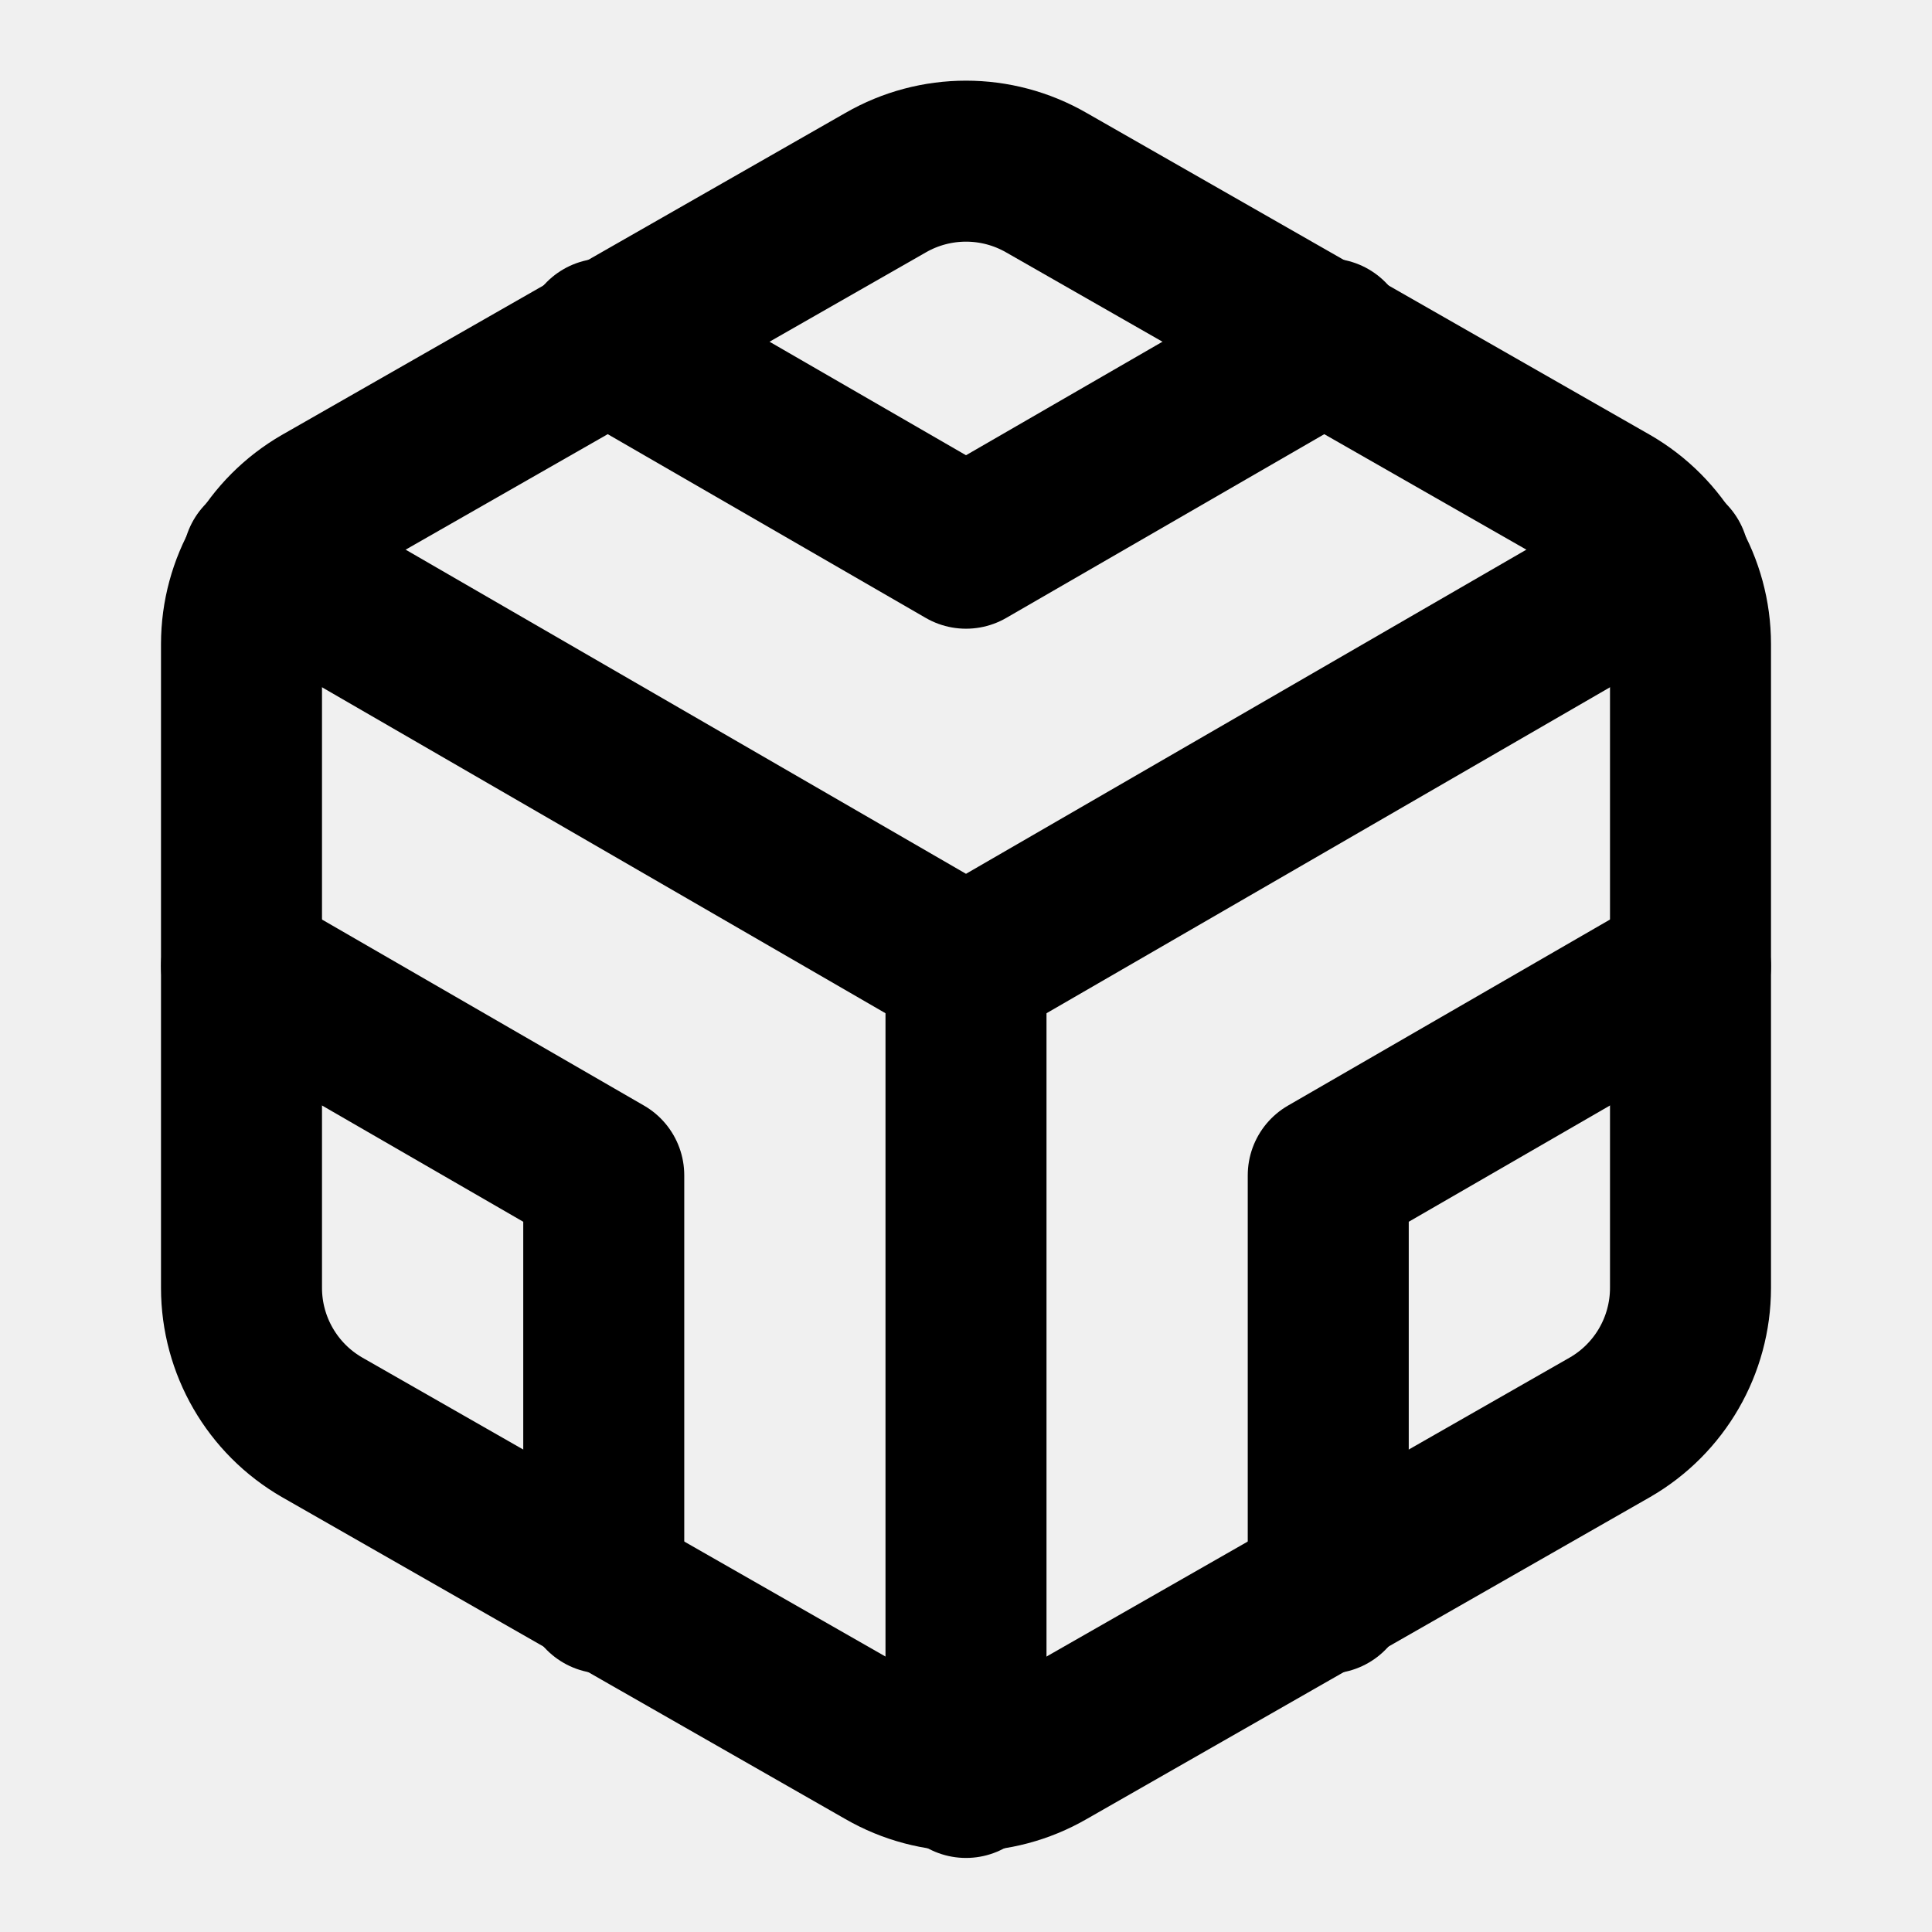
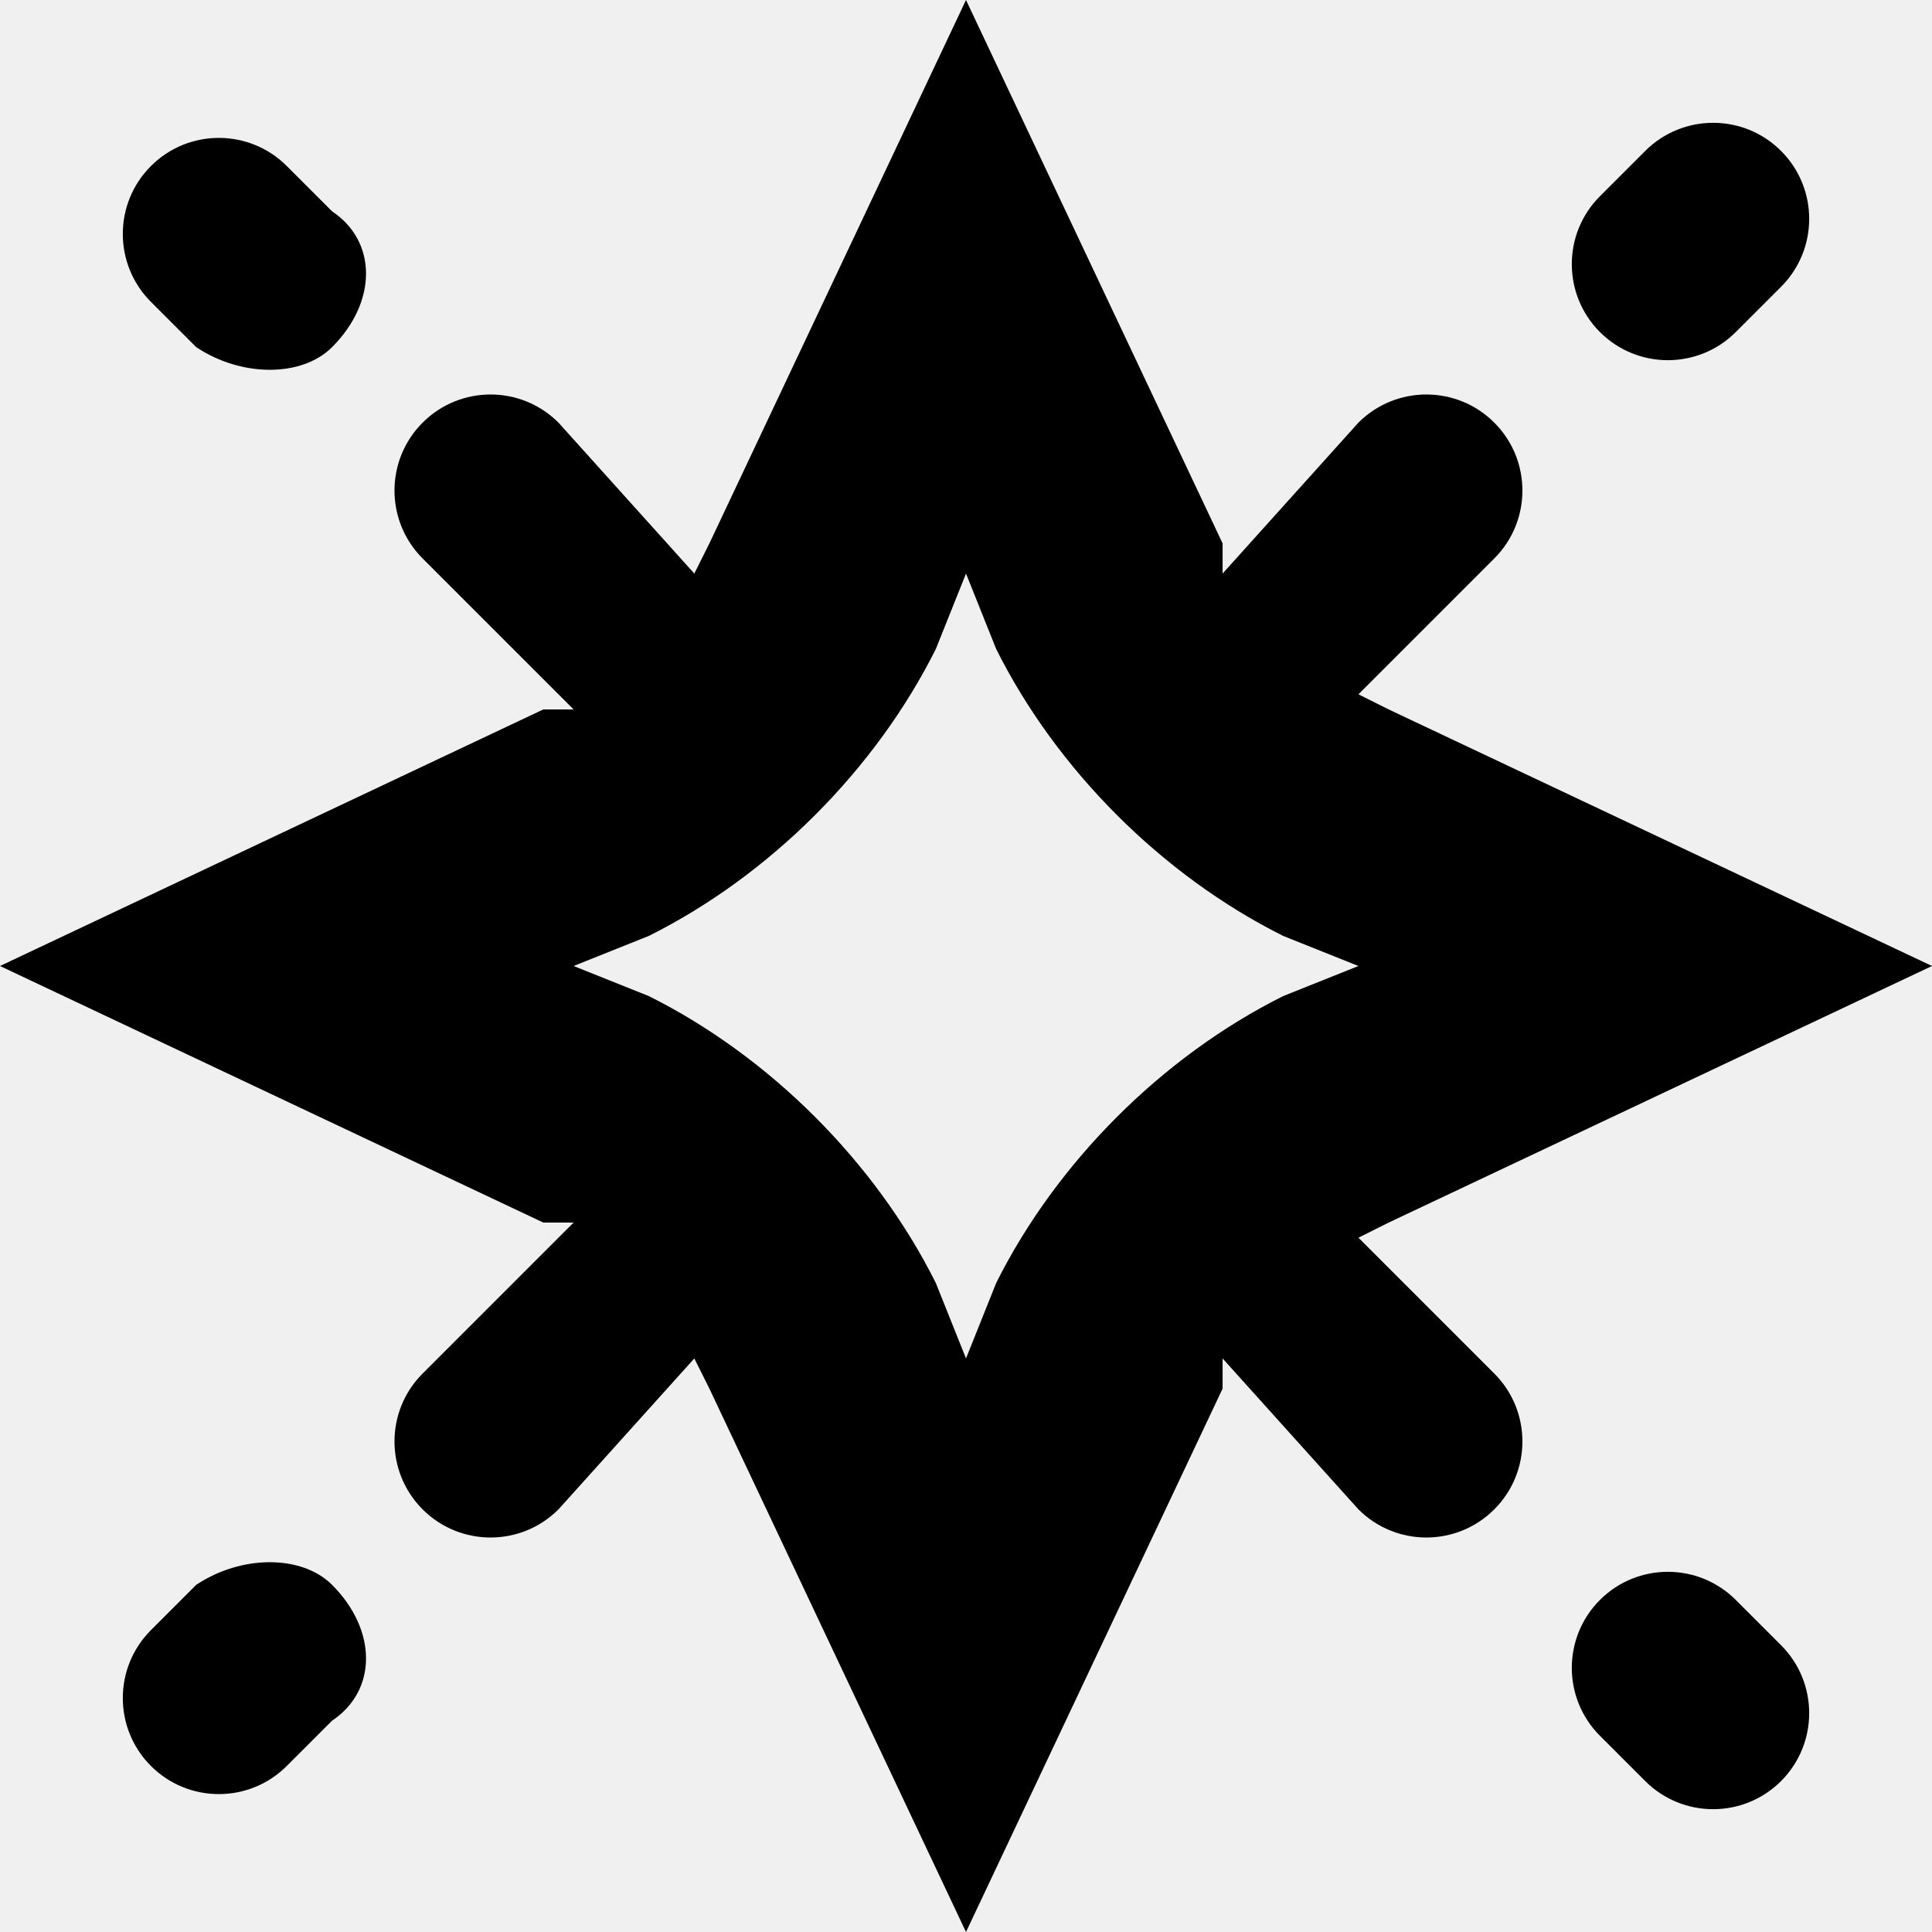
- <svg xmlns="http://www.w3.org/2000/svg" width="24" height="24" viewBox="0 0 24 24" fill="none" stroke="currentColor" stroke-width="2" stroke-linecap="round" stroke-linejoin="round" class="lucide lucide-codesandbox-icon lucide-codesandbox">
-   <path d="M21 16V8a2 2 0 0 0-1-1.73l-7-4a2 2 0 0 0-2 0l-7 4A2 2 0 0 0 3 8v8a2 2 0 0 0 1 1.73l7 4a2 2 0 0 0 2 0l7-4A2 2 0 0 0 21 16z" />
-   <polyline points="7.5 4.21 12 6.81 16.5 4.21" />
-   <polyline points="7.5 19.79 7.5 14.6 3 12" />
-   <polyline points="21 12 16.5 14.6 16.5 19.79" />
-   <polyline points="3.27 6.96 12 12.01 20.73 6.96" />
-   <line x1="12" x2="12" y1="22.08" y2="12" />
+ <svg xmlns="http://www.w3.org/2000/svg" viewBox="0 0 128 128">
+   <path fill-rule="evenodd" d="M81 36 64 0 47 36l-1 2-9-10a6 6 0 0 0-9 9l10 10h-2L0 64l36 17h2L28 91a6 6 0 1 0 9 9l9-10 1 2 17 36 17-36v-2l9 10a6 6 0 1 0 9-9l-9-9 2-1 36-17-36-17-2-1 9-9a6 6 0 1 0-9-9l-9 10v-2Zm-17 2-2 5c-4 8-11 15-19 19l-5 2 5 2c8 4 15 11 19 19l2 5 2-5c4-8 11-15 19-19l5-2-5-2c-8-4-15-11-19-19l-2-5Z" clip-rule="evenodd" />
+   <path d="M118 19a6 6 0 0 0-9-9l-3 3a6 6 0 1 0 9 9l3-3Zm-96 4c-2 2-6 2-9 0l-3-3a6 6 0 1 1 9-9l3 3c3 2 3 6 0 9Zm0 82c-2-2-6-2-9 0l-3 3a6 6 0 1 0 9 9l3-3c3-2 3-6 0-9Zm96 4a6 6 0 0 1-9 9l-3-3a6 6 0 1 1 9-9l3 3Z" />
+   <style>path{fill:#000}@media (prefers-color-scheme:dark){path{fill:#fff}}</style>
</svg>
